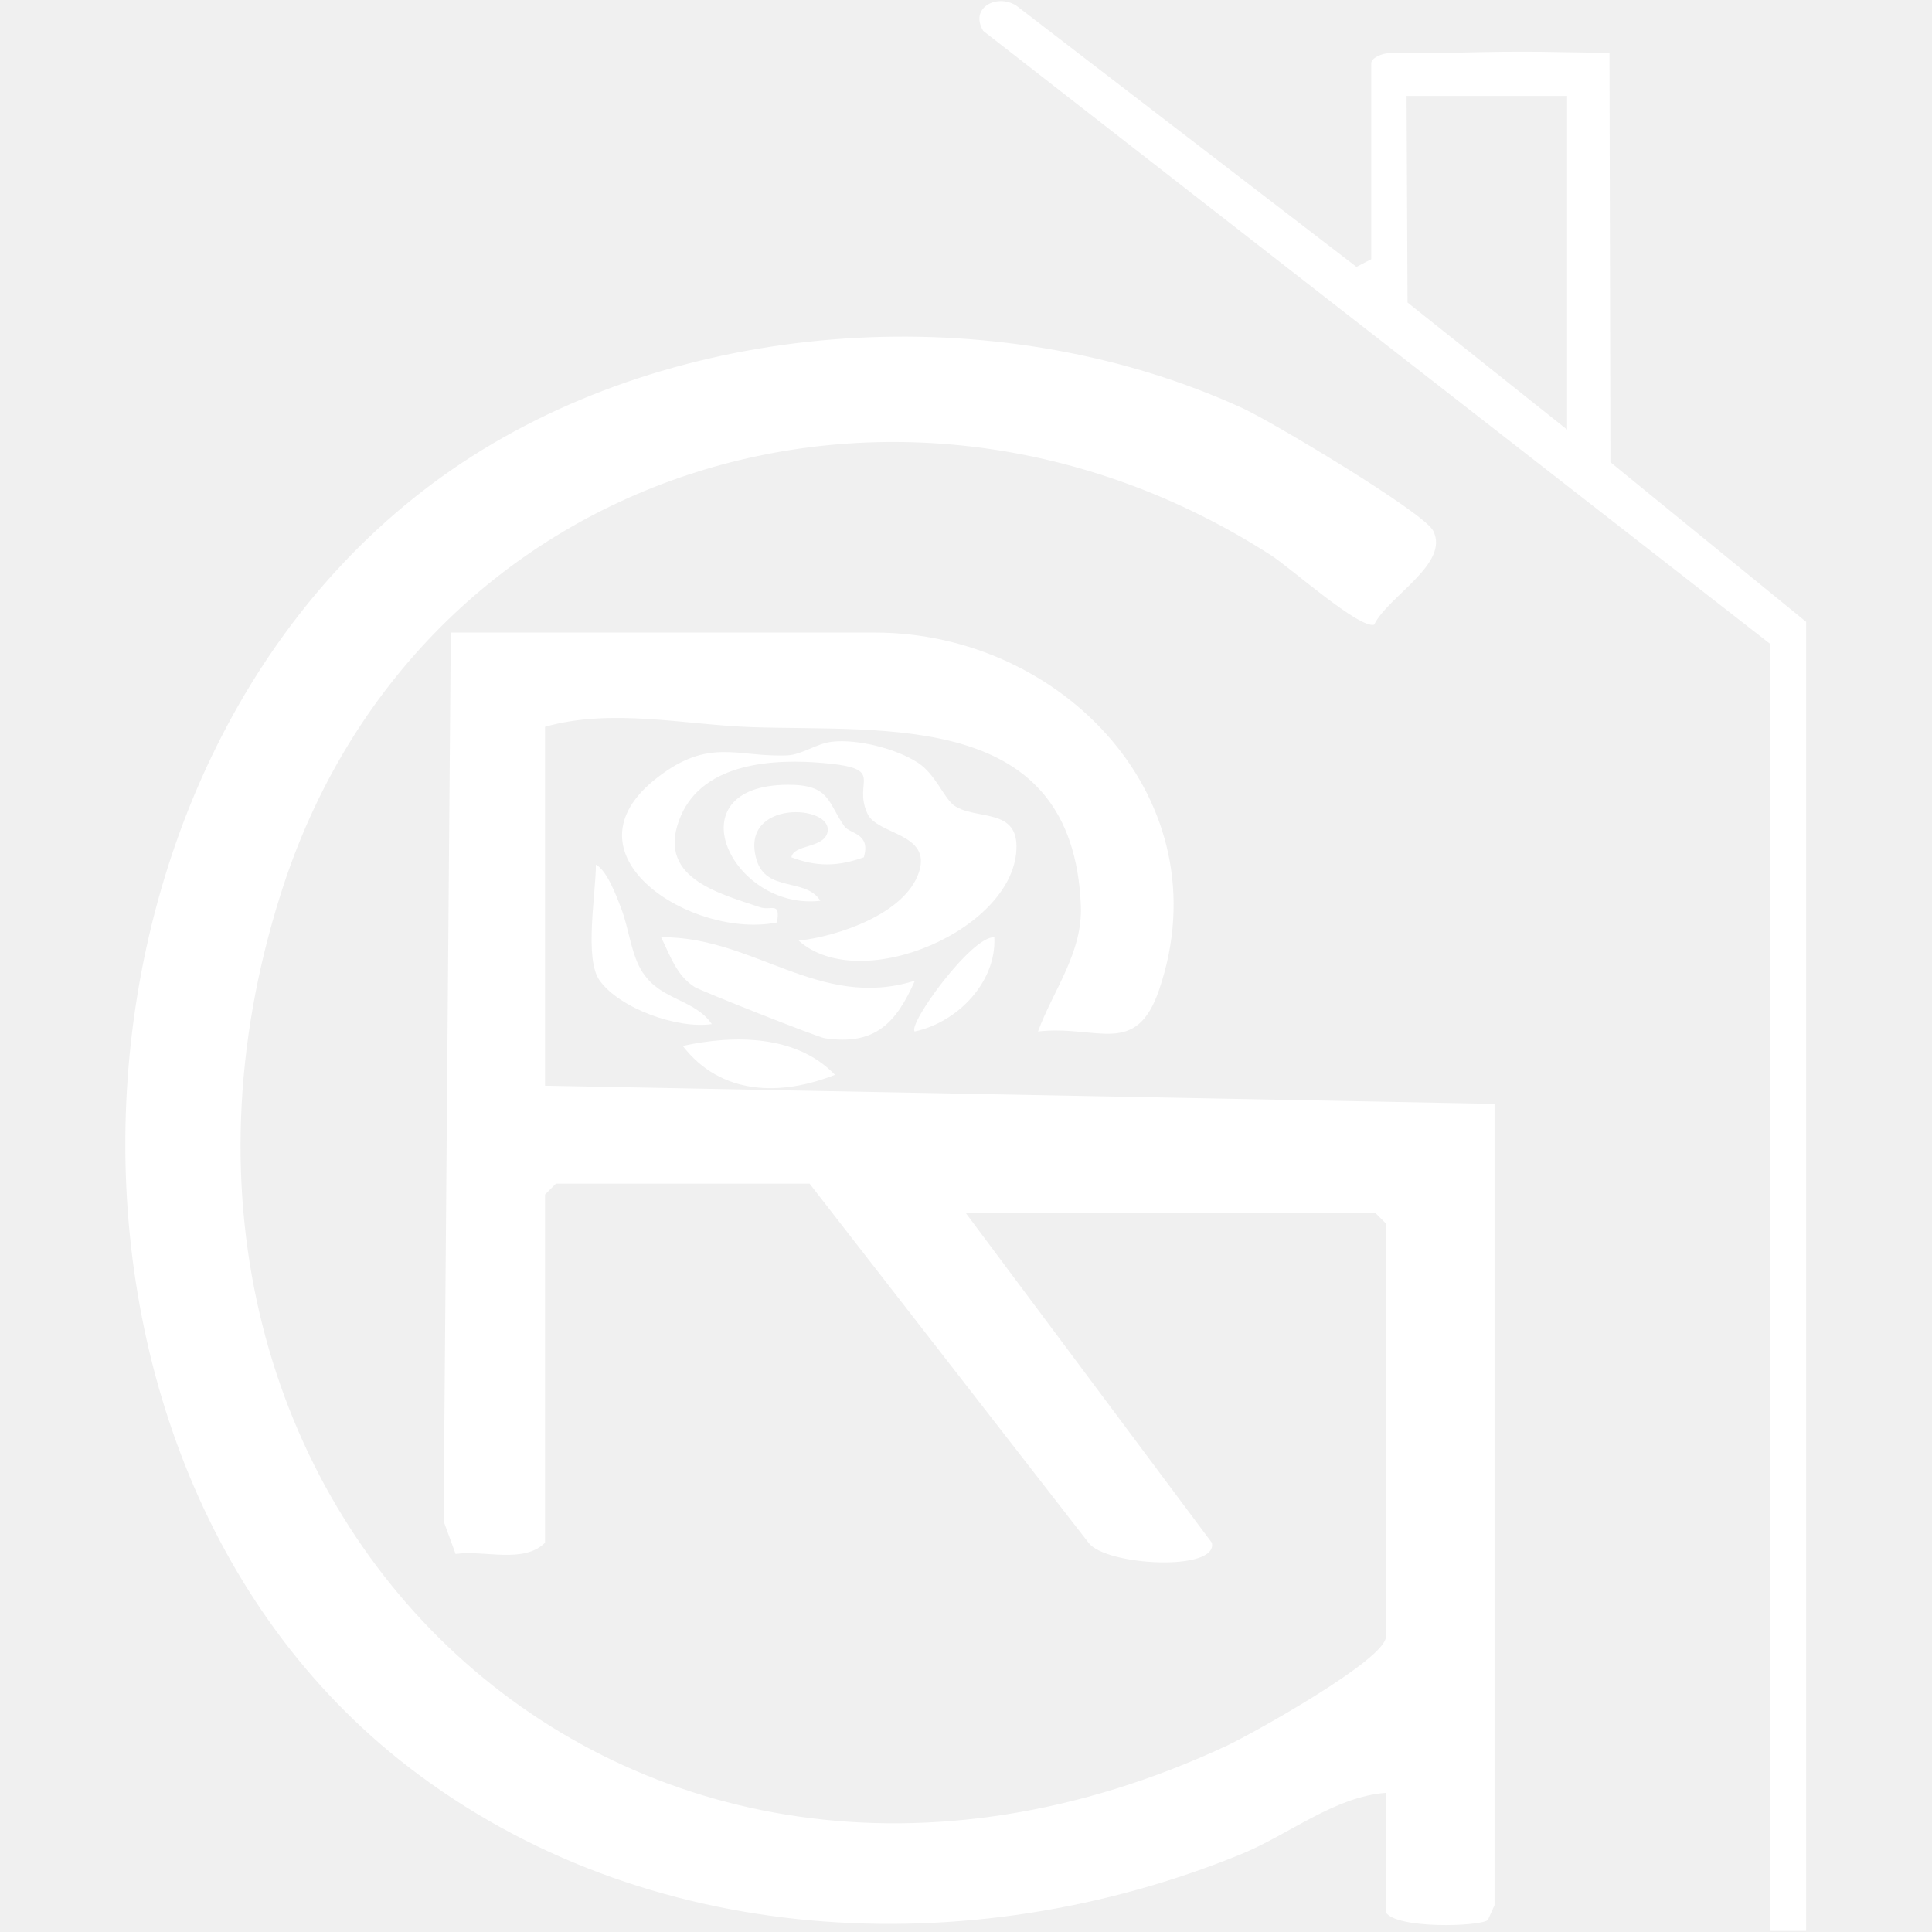
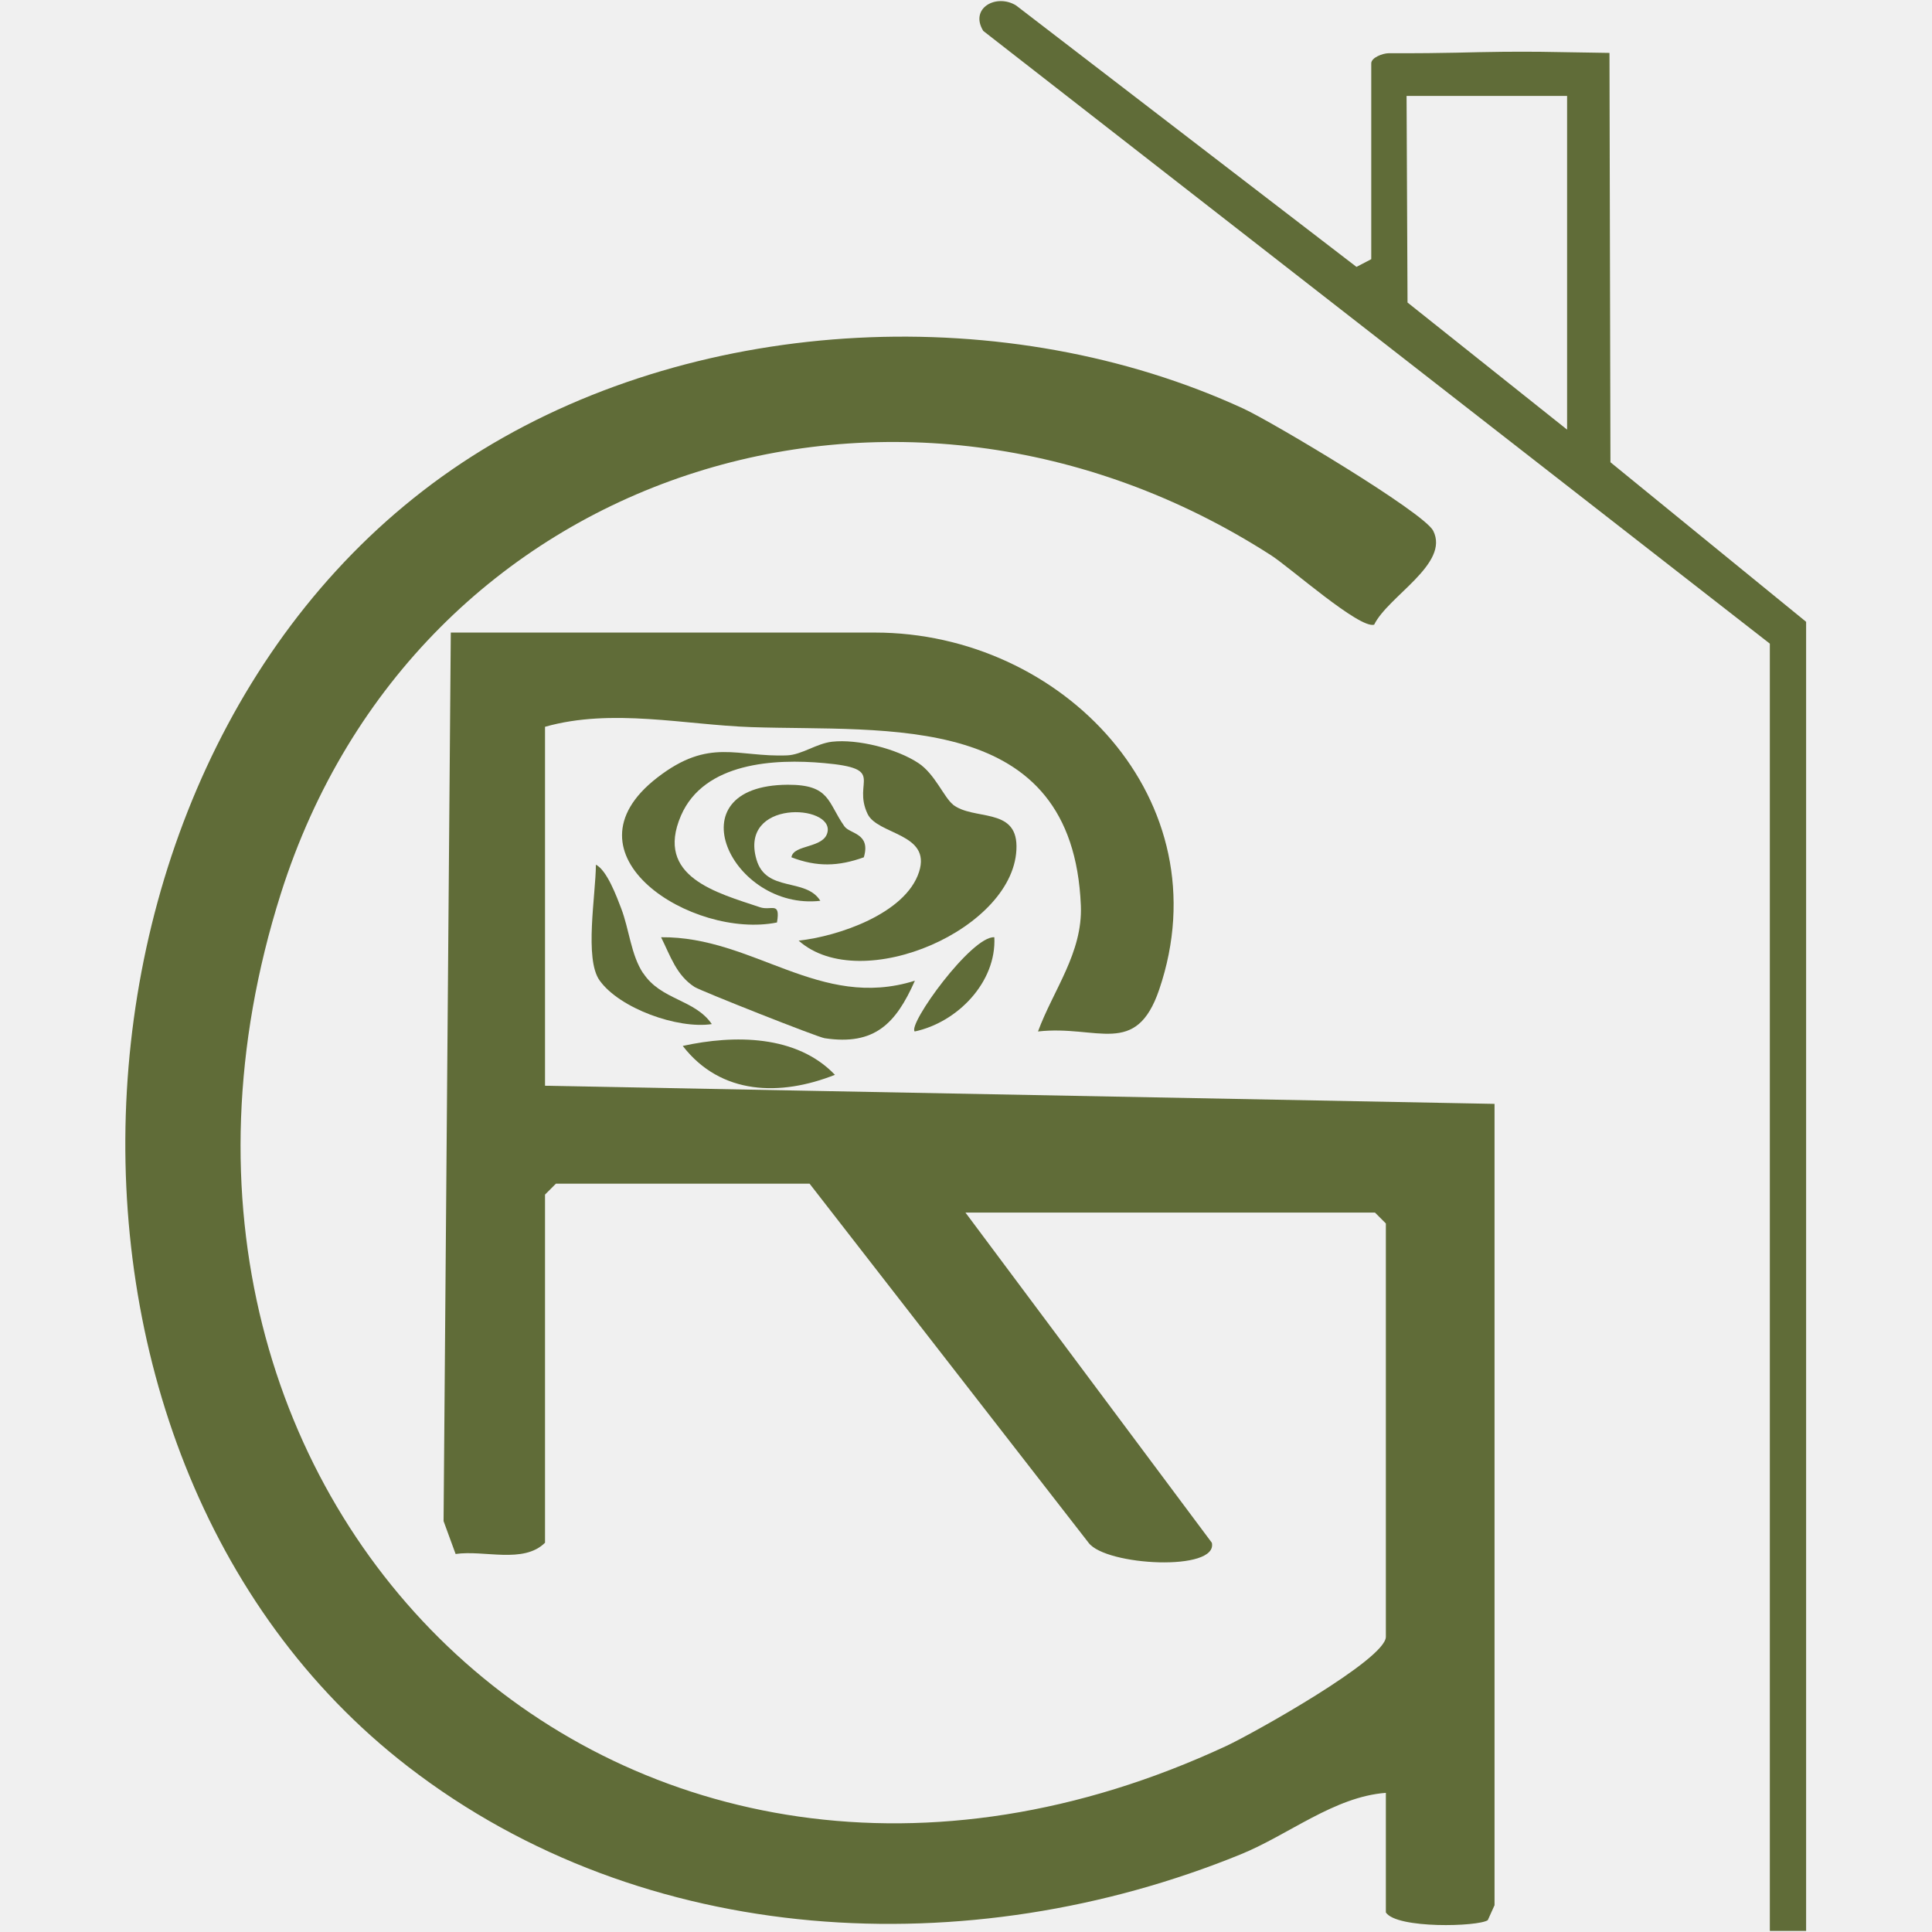
<svg xmlns="http://www.w3.org/2000/svg" id="Layer_1" data-name="Layer 1" viewBox="0 0 512.43 512.58" version="1.1" width="512.43" height="512.58">
  <defs id="defs1">
    <style id="style1">
      .cls-1 {
-         fill: #fff;
+         fill: #606c38;
      }
    </style>
  </defs>
  <g id="g8" transform="matrix(4.258939,0,0,4.258939,-1399.308,-156.5338)">
    <path class="cls-1" d="m 362.51,82.03 c 4.16,-1.18 8.72,-0.12 12.85,0.02 8.46,0.29 20.03,-1.07 20.53,11.12 0.12,2.93 -1.72,5.26 -2.67,7.84 3.7,-0.42 6.1,1.65 7.55,-2.61 4.01,-11.79 -6.02,-22.24 -17.71,-22.24 h -26.42 l -0.45,55.35 0.75,2.05 c 1.79,-0.26 4.22,0.63 5.57,-0.7 v -21.69 l 0.68,-0.68 h 15.8 l 17.38,22.37 c 1.07,1.44 8.08,1.81 7.68,0 L 388.7,112.29 h 25.51 l 0.68,0.68 v 25.75 c 0,1.41 -8.32,6.04 -9.92,6.79 -37.3,17.37 -71.03,-14.86 -58.92,-53.08 8.42,-26.58 38.56,-35.95 61.68,-21.09 1.2,0.77 5.51,4.6 6.43,4.33 0.88,-1.79 4.72,-3.79 3.68,-5.85 -0.58,-1.15 -10.06,-6.8 -11.82,-7.61 -14.66,-6.75 -33.65,-5.87 -47.42,2.57 -27.39,16.78 -30.11,62.35 -4.62,82.03 14.72,11.36 34.95,12.36 51.87,5.46 2.99,-1.22 5.83,-3.59 9.04,-3.83 v 7.45 c 0.68,1.03 5.76,0.89 6.35,0.48 l 0.42,-0.93 v -49.92 c 0,0 -59.15,-1.13 -59.15,-1.13 z" id="path1" />
    <path class="cls-1" d="m 428.88,65.54 -0.06,-25.49 c -4.52,-0.08 -4.6,-0.08 -6.6,-0.07 -2.29,0.02 -3.2,0.1 -7.15,0.09 -0.37,0 -1.09,0.27 -1.09,0.63 v 12.2 l -0.92,0.48 -21.21,-16.29 c -1.23,-0.75 -2.91,0.17 -2.04,1.59 l 49,38.17 v 80.19 h 2.26 V 75.49 l -12.19,-9.94 z m -2.71,-2.03 -9.93,-7.91 -0.06,-12.87 h 0.74 c 0,0 9.26,0 9.26,0 v 20.78 z" id="path2" />
    <path class="cls-1" d="m 387.92,86.87 c -0.56,-0.45 -1.13,-1.91 -2.15,-2.58 -1.34,-0.89 -3.78,-1.51 -5.38,-1.33 -0.97,0.11 -1.88,0.81 -2.79,0.85 -3.13,0.13 -4.83,-1.14 -8.09,1.38 -6.23,4.81 2.2,10.09 7.45,9.03 0.23,-1.35 -0.36,-0.71 -1.06,-0.95 -2.68,-0.9 -6.57,-1.89 -4.92,-5.71 1.44,-3.32 5.83,-3.55 8.91,-3.27 3.94,0.35 1.75,1.12 2.71,3.16 0.62,1.32 3.99,1.2 3.21,3.62 -0.84,2.61 -5.07,4.02 -7.5,4.28 3.89,3.47 13.61,-0.77 13.57,-5.89 -0.02,-2.43 -2.69,-1.58 -3.97,-2.59 z" id="path3" />
    <path class="cls-1" d="m 385.54,97.85 c -5.92,1.86 -10.04,-2.77 -15.8,-2.71 0.58,1.16 0.95,2.37 2.09,3.1 0.4,0.25 7.67,3.13 8.1,3.19 3.12,0.47 4.44,-0.92 5.62,-3.58 z" id="path4" />
    <path class="cls-1" d="m 377.86,90.16 c 1.59,0.61 2.92,0.57 4.51,0 0.45,-1.51 -0.87,-1.45 -1.21,-1.93 -1.06,-1.5 -0.88,-2.6 -3.53,-2.59 -7.21,0.04 -3.48,7.86 2.03,7.23 -0.91,-1.47 -3.38,-0.49 -3.98,-2.58 -1.08,-3.74 4.78,-3.44 4.43,-1.71 -0.21,1.04 -2.13,0.76 -2.25,1.58 z" id="path5" />
    <path class="cls-1" d="m 368.62,97.38 c -0.76,-1.15 -0.86,-2.72 -1.37,-4.05 -0.28,-0.73 -0.88,-2.36 -1.57,-2.71 -0.01,1.89 -0.73,5.87 0.23,7.21 1.24,1.74 4.86,3.04 6.99,2.72 -1.06,-1.55 -3.17,-1.49 -4.27,-3.17 z" id="path6" />
    <path class="cls-1" d="m 380.57,103.71 c -2.39,-2.5 -6.28,-2.5 -9.48,-1.8 2.38,3.08 6.1,3.14 9.48,1.8 z" id="path7" />
    <path class="cls-1" d="m 390.5,95.14 c -1.42,-0.09 -5.41,5.43 -4.96,5.87 2.67,-0.57 5.1,-3.08 4.96,-5.87 z" id="path8" />
  </g>
</svg>
